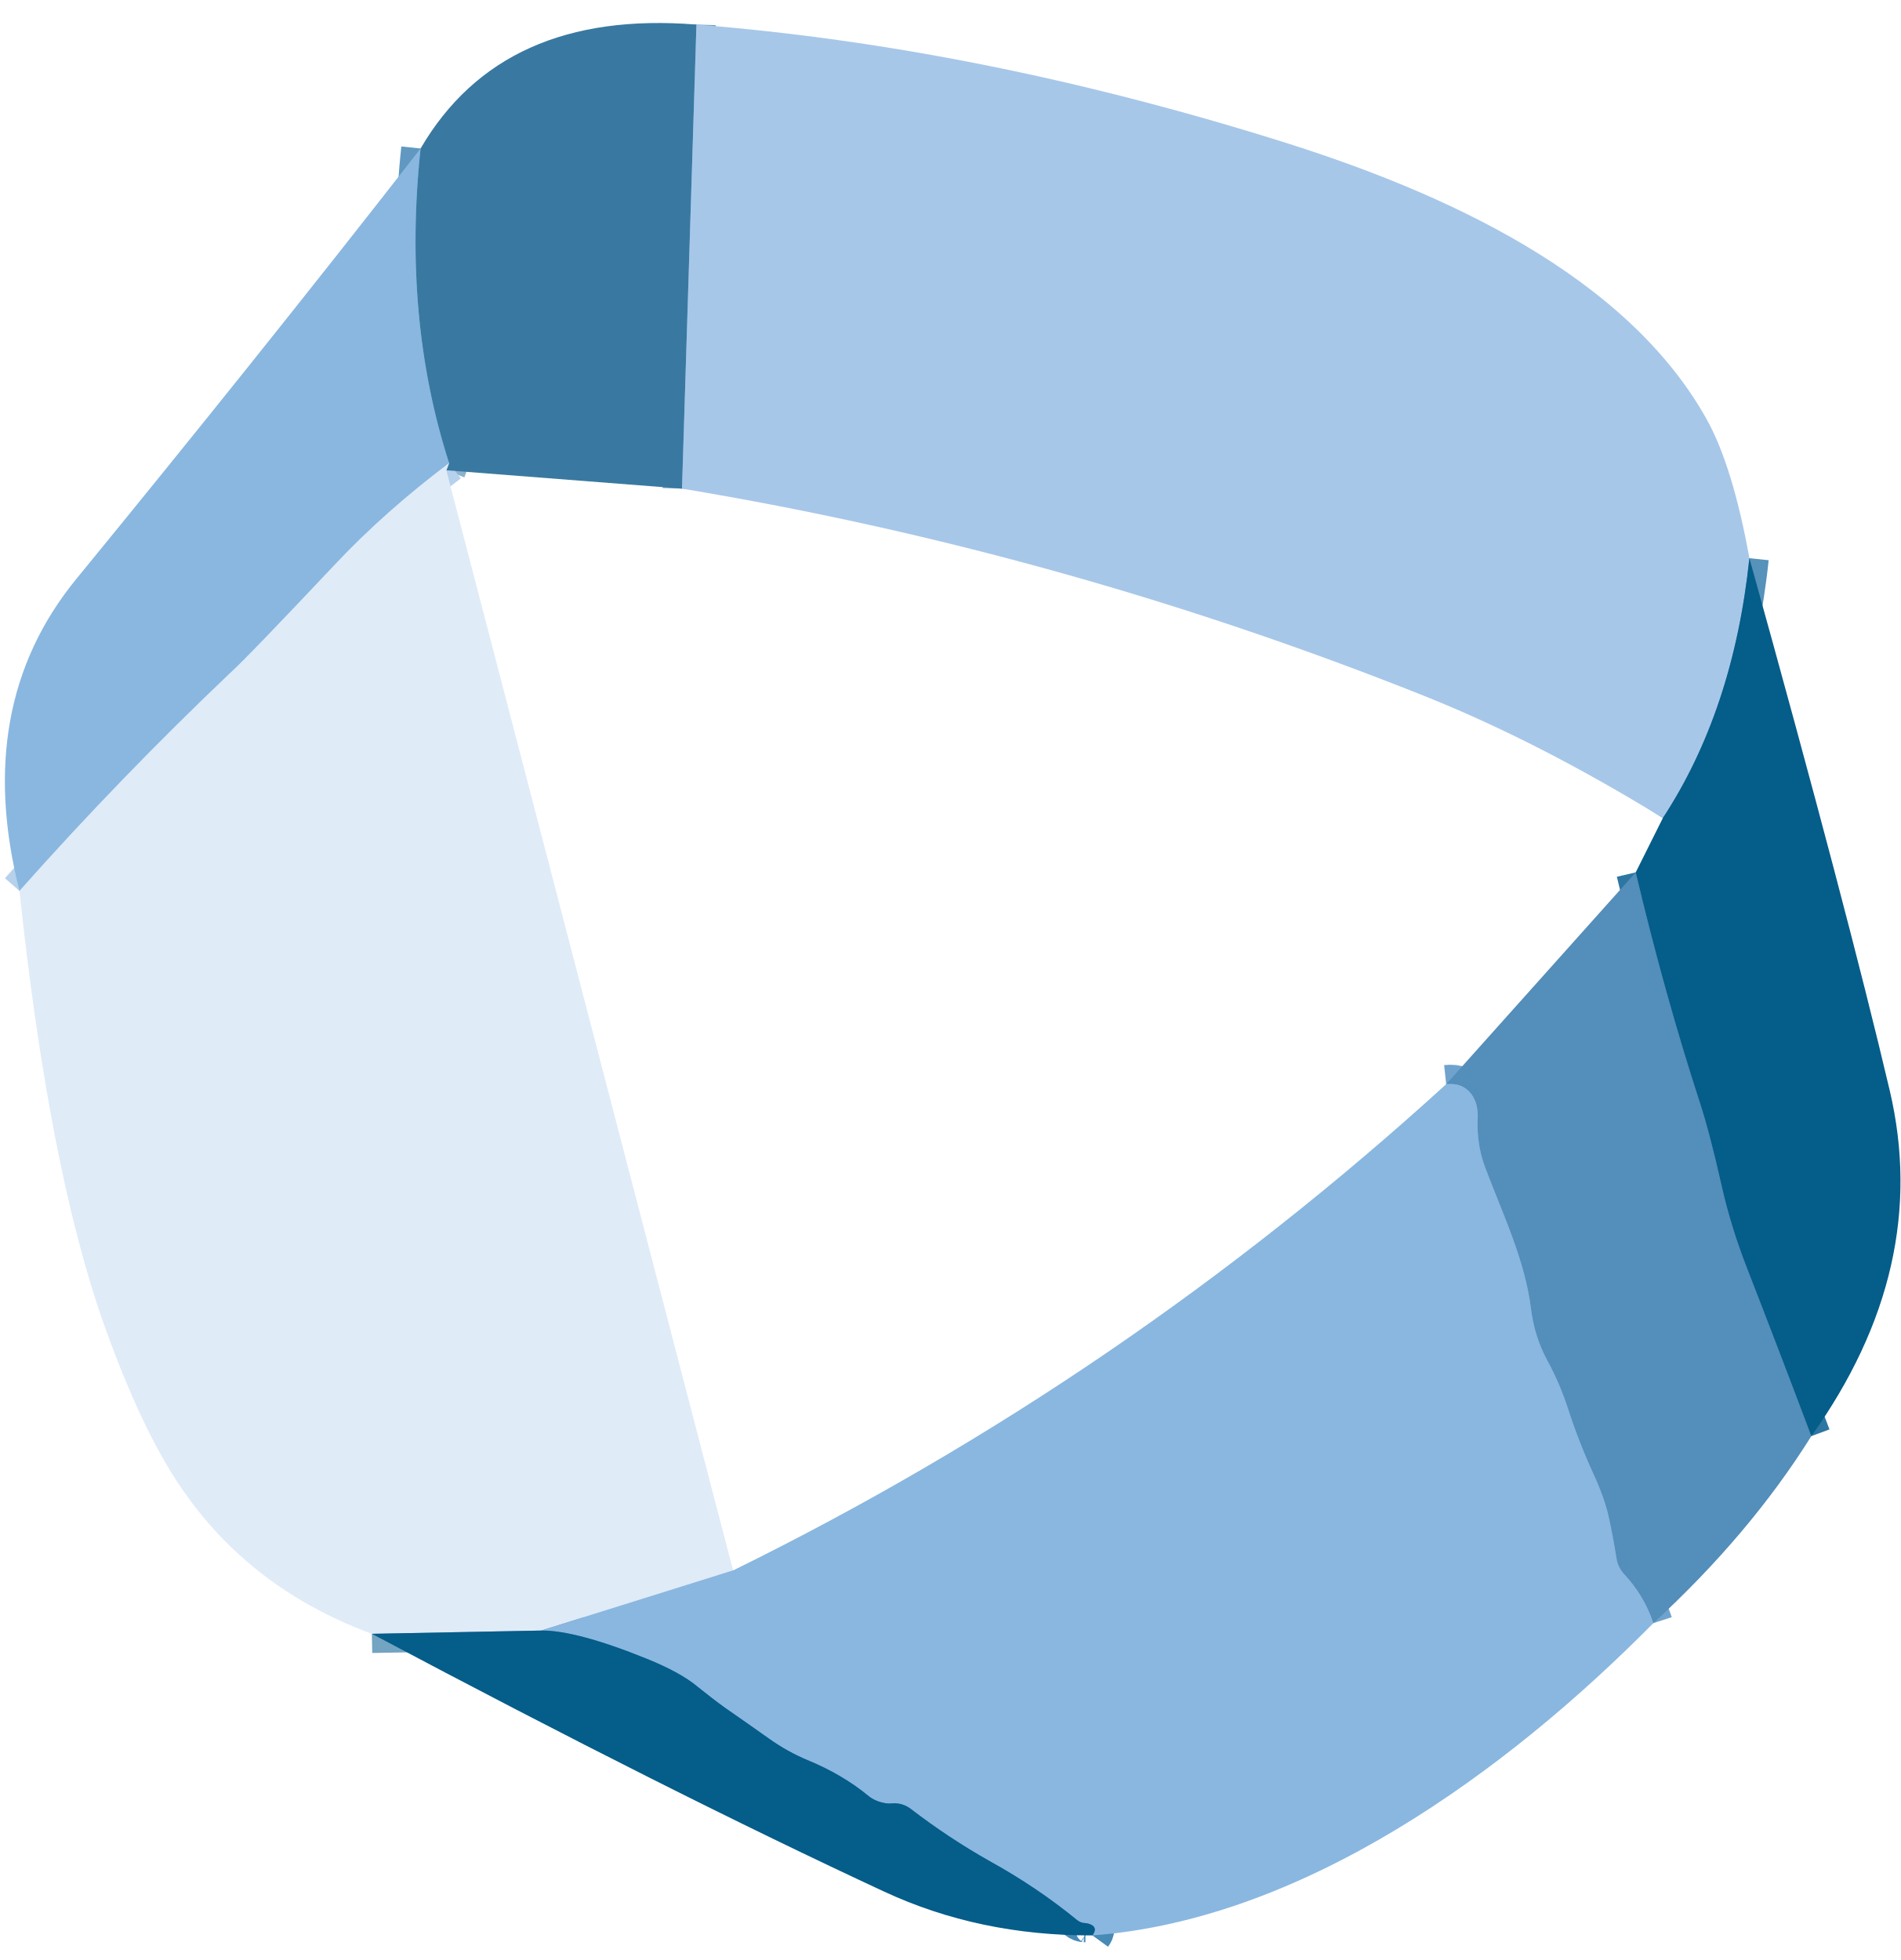
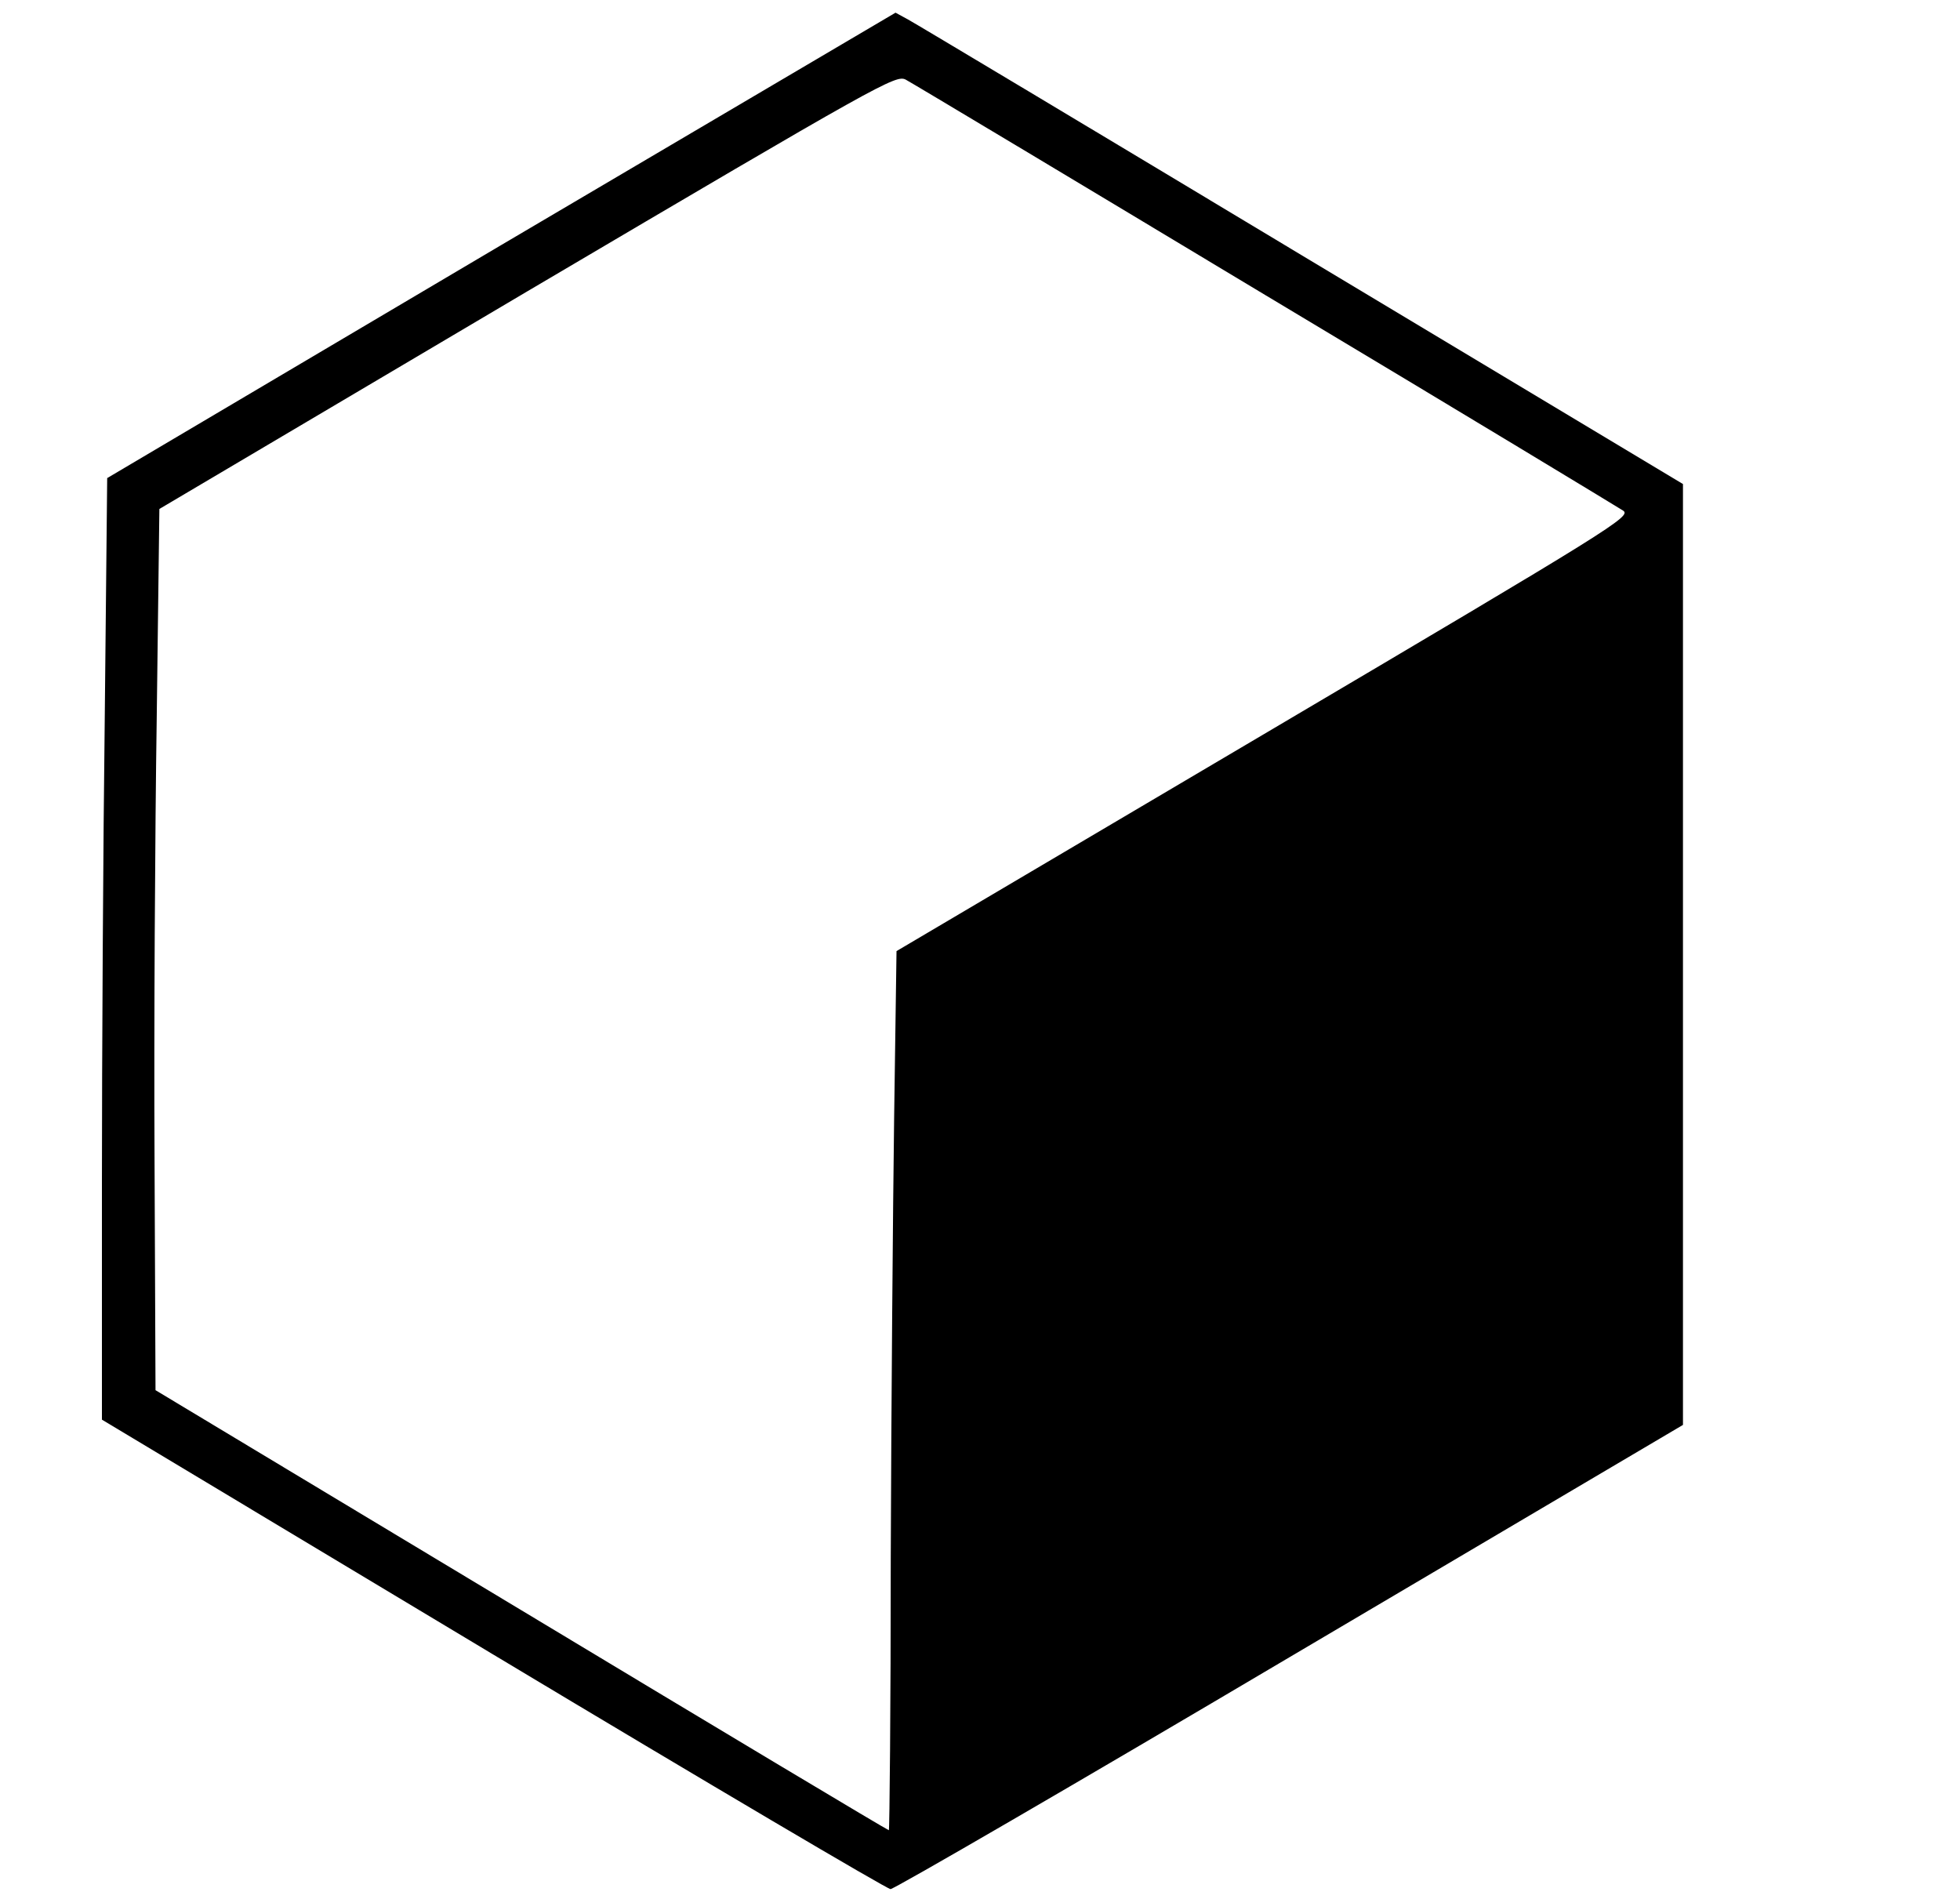
- <svg xmlns="http://www.w3.org/2000/svg" width="32px" height="33px" viewBox="0 0 32 33" version="1.1">
+ <svg xmlns="http://www.w3.org/2000/svg" width="32px" height="31px" viewBox="0 0 31 31" version="1.1">
  <g id="surface1">
-     <path style="fill:none;stroke-width:2;stroke-linecap:butt;stroke-linejoin:miter;stroke:rgb(43.922%,62.745%,77.255%);stroke-opacity:1;stroke-miterlimit:4;" d="M 139.566 11.984 L 138.823 36.154 " transform="matrix(0.326231,0,0,0.323233,-33.80406,-3.459611)" />
-     <path style="fill:none;stroke-width:2;stroke-linecap:butt;stroke-linejoin:miter;stroke:rgb(55.294%,69.804%,80.392%);stroke-opacity:1;stroke-miterlimit:4;" d="M 126.658 35.199 C 126.706 35.079 126.754 34.958 126.801 34.825 " transform="matrix(0.326231,0,0,0.323233,-33.80406,-3.459611)" />
-     <path style="fill:none;stroke-width:2;stroke-linecap:butt;stroke-linejoin:miter;stroke:rgb(38.039%,59.608%,75.686%);stroke-opacity:1;stroke-miterlimit:4;" d="M 126.801 34.825 C 125.197 29.797 124.706 24.335 125.329 18.438 " transform="matrix(0.326231,0,0,0.323233,-33.80406,-3.459611)" />
-     <path style="fill:none;stroke-width:2;stroke-linecap:butt;stroke-linejoin:miter;stroke:rgb(70.98%,81.961%,92.549%);stroke-opacity:1;stroke-miterlimit:4;" d="M 141.457 92.506 L 131.555 95.636 " transform="matrix(0.326231,0,0,0.323233,-33.80406,-3.459611)" />
-     <path style="fill:none;stroke-width:2;stroke-linecap:butt;stroke-linejoin:miter;stroke:rgb(45.098%,64.314%,75.686%);stroke-opacity:1;stroke-miterlimit:4;" d="M 131.555 95.636 L 122.814 95.805 " transform="matrix(0.326231,0,0,0.323233,-33.80406,-3.459611)" />
-     <path style="fill:none;stroke-width:2;stroke-linecap:butt;stroke-linejoin:miter;stroke:rgb(70.98%,81.961%,92.549%);stroke-opacity:1;stroke-miterlimit:4;" d="M 126.801 34.825 C 124.61 36.492 122.646 38.245 120.91 40.106 C 117.965 43.26 116.157 45.157 115.474 45.786 C 111.798 49.315 108.17 53.085 104.626 57.109 " transform="matrix(0.326231,0,0,0.323233,-33.80406,-3.459611)" />
-     <path style="fill:none;stroke-width:2;stroke-linecap:butt;stroke-linejoin:miter;stroke:rgb(33.725%,57.255%,72.549%);stroke-opacity:1;stroke-miterlimit:4;" d="M 193.915 39.78 C 193.364 45.085 191.867 49.593 189.449 53.315 " transform="matrix(0.326231,0,0,0.323233,-33.80406,-3.459611)" />
-     <path style="fill:none;stroke-width:2;stroke-linecap:butt;stroke-linejoin:miter;stroke:rgb(27.843%,54.118%,70.98%);stroke-opacity:1;stroke-miterlimit:4;" d="M 160.005 111.516 C 160.173 111.286 160.173 111.117 160.005 110.996 C 159.897 110.924 159.777 110.887 159.646 110.875 C 159.478 110.875 159.334 110.815 159.215 110.718 C 157.838 109.582 156.353 108.567 154.748 107.673 C 153.3 106.851 151.947 105.945 150.665 104.954 C 150.378 104.724 150.055 104.615 149.695 104.639 C 149.54 104.652 149.396 104.652 149.24 104.615 C 148.941 104.555 148.678 104.434 148.462 104.265 C 147.552 103.504 146.486 102.875 145.289 102.38 C 144.631 102.102 143.972 101.739 143.301 101.256 C 142.559 100.724 141.805 100.192 141.062 99.673 C 140.595 99.334 140.128 98.972 139.637 98.573 C 139.039 98.065 138.165 97.582 137.015 97.111 C 134.56 96.108 132.74 95.624 131.555 95.636 " transform="matrix(0.326231,0,0,0.323233,-33.80406,-3.459611)" />
-     <path style="fill:none;stroke-width:2;stroke-linecap:butt;stroke-linejoin:miter;stroke:rgb(17.647%,46.275%,63.529%);stroke-opacity:1;stroke-miterlimit:4;" d="M 197.112 85.509 C 195.963 82.427 194.849 79.503 193.783 76.735 C 193.244 75.333 192.801 73.907 192.478 72.445 C 192.059 70.572 191.688 69.146 191.365 68.155 C 190.143 64.372 189.042 60.372 188.048 56.143 " transform="matrix(0.326231,0,0,0.323233,-33.80406,-3.459611)" />
-     <path style="fill:none;stroke-width:2;stroke-linecap:butt;stroke-linejoin:miter;stroke:rgb(43.529%,63.922%,80.392%);stroke-opacity:1;stroke-miterlimit:4;" d="M 188.958 95.249 C 188.647 94.295 188.144 93.449 187.461 92.712 C 187.246 92.47 187.102 92.192 187.054 91.866 C 186.934 91.116 186.803 90.367 186.635 89.63 C 186.491 89.002 186.228 88.264 185.857 87.455 C 185.354 86.343 184.911 85.207 184.539 84.035 C 184.264 83.189 183.917 82.367 183.498 81.593 C 183.043 80.748 182.767 79.853 182.648 78.899 C 182.336 76.337 181.175 73.92 180.277 71.515 C 179.977 70.705 179.846 69.835 179.894 68.904 C 179.906 68.421 179.798 68.01 179.57 67.696 C 179.259 67.285 178.828 67.116 178.265 67.176 " transform="matrix(0.326231,0,0,0.323233,-33.80406,-3.459611)" />
-     <path style=" stroke:none;fill-rule:nonzero;fill:rgb(22.353%,47.451%,63.137%);fill-opacity:1;" d="M 11.727 0.414 L 11.484 8.227 L 7.516 7.918 C 7.531 7.879 7.547 7.84 7.562 7.797 C 7.039 6.172 6.879 4.406 7.082 2.5 C 7.996 0.934 9.543 0.238 11.727 0.414 Z M 11.727 0.414 " />
-     <path style=" stroke:none;fill-rule:nonzero;fill:rgb(65.49%,78.039%,91.373%);fill-opacity:1;" d="M 11.727 0.414 C 14.898 0.664 18.176 1.316 21.57 2.379 C 24.328 3.242 27.383 4.633 28.738 7.059 C 29.027 7.578 29.27 8.359 29.457 9.398 C 29.277 11.113 28.789 12.57 28 13.773 C 26.59 12.906 25.242 12.219 23.957 11.707 C 19.918 10.098 15.762 8.938 11.484 8.227 Z M 11.727 0.414 " />
-     <path style=" stroke:none;fill-rule:nonzero;fill:rgb(53.725%,71.765%,87.843%);fill-opacity:1;" d="M 7.082 2.5 C 6.879 4.406 7.039 6.172 7.562 7.797 C 6.848 8.336 6.207 8.902 5.641 9.504 C 4.68 10.523 4.09 11.137 3.867 11.34 C 2.668 12.48 1.484 13.699 0.328 15 C -0.199 12.918 0.121 11.164 1.293 9.738 C 3.234 7.367 5.168 4.957 7.082 2.5 Z M 7.082 2.5 " />
-     <path style=" stroke:none;fill-rule:nonzero;fill:rgb(87.843%,92.157%,97.255%);fill-opacity:1;" d="M 7.562 7.797 C 7.547 7.84 7.531 7.879 7.516 7.918 L 12.344 26.441 L 9.113 27.453 L 6.262 27.508 C 4.82 26.977 3.711 26.094 2.934 24.871 C 2.52 24.223 2.121 23.344 1.73 22.242 C 1.125 20.508 0.656 18.094 0.328 15 C 1.484 13.699 2.668 12.48 3.867 11.34 C 4.09 11.137 4.68 10.523 5.641 9.504 C 6.207 8.902 6.848 8.336 7.562 7.797 Z M 7.562 7.797 " />
-     <path style=" stroke:none;fill-rule:nonzero;fill:rgb(1.961%,36.471%,53.725%);fill-opacity:1;" d="M 29.457 9.398 C 30.562 13.367 31.348 16.352 31.82 18.359 C 32.289 20.352 31.848 22.289 30.5 24.18 C 30.125 23.184 29.762 22.238 29.414 21.344 C 29.238 20.891 29.094 20.43 28.988 19.957 C 28.852 19.352 28.73 18.891 28.625 18.57 C 28.227 17.348 27.867 16.055 27.543 14.688 L 28 13.773 C 28.789 12.57 29.277 11.113 29.457 9.398 Z M 29.457 9.398 " />
-     <path style=" stroke:none;fill-rule:nonzero;fill:rgb(32.941%,55.686%,72.941%);fill-opacity:1;" d="M 27.543 14.688 C 27.867 16.055 28.227 17.348 28.625 18.57 C 28.73 18.891 28.852 19.352 28.988 19.957 C 29.094 20.43 29.238 20.891 29.414 21.344 C 29.762 22.238 30.125 23.184 30.5 24.18 C 29.805 25.289 28.918 26.336 27.84 27.328 C 27.738 27.02 27.574 26.746 27.352 26.508 C 27.281 26.43 27.234 26.34 27.219 26.234 C 27.18 25.992 27.137 25.75 27.082 25.512 C 27.035 25.309 26.949 25.07 26.828 24.809 C 26.664 24.449 26.52 24.082 26.398 23.703 C 26.309 23.43 26.195 23.164 26.059 22.914 C 25.91 22.641 25.82 22.352 25.781 22.043 C 25.68 21.215 25.301 20.434 25.008 19.656 C 24.91 19.395 24.867 19.113 24.883 18.812 C 24.887 18.656 24.852 18.523 24.777 18.422 C 24.676 18.289 24.535 18.234 24.352 18.254 Z M 27.543 14.688 " />
-     <path style=" stroke:none;fill-rule:nonzero;fill:rgb(53.725%,71.765%,87.843%);fill-opacity:1;" d="M 24.352 18.254 C 24.535 18.234 24.676 18.289 24.777 18.422 C 24.852 18.523 24.887 18.656 24.883 18.812 C 24.867 19.113 24.91 19.395 25.008 19.656 C 25.301 20.434 25.68 21.215 25.781 22.043 C 25.82 22.352 25.91 22.641 26.059 22.914 C 26.195 23.164 26.309 23.43 26.398 23.703 C 26.52 24.082 26.664 24.449 26.828 24.809 C 26.949 25.07 27.035 25.309 27.082 25.512 C 27.137 25.75 27.18 25.992 27.219 26.234 C 27.234 26.34 27.281 26.43 27.352 26.508 C 27.574 26.746 27.738 27.02 27.84 27.328 C 25.367 29.832 21.938 32.324 18.395 32.586 C 18.449 32.512 18.449 32.457 18.395 32.418 C 18.359 32.395 18.32 32.383 18.277 32.379 C 18.223 32.379 18.176 32.359 18.137 32.328 C 17.688 31.961 17.203 31.633 16.68 31.344 C 16.207 31.078 15.766 30.785 15.348 30.465 C 15.254 30.391 15.148 30.355 15.031 30.363 C 14.98 30.367 14.934 30.367 14.883 30.355 C 14.785 30.336 14.699 30.297 14.629 30.242 C 14.332 29.996 13.984 29.793 13.594 29.633 C 13.379 29.543 13.164 29.426 12.945 29.27 C 12.703 29.098 12.457 28.926 12.215 28.758 C 12.062 28.648 11.91 28.531 11.75 28.402 C 11.555 28.238 11.27 28.082 10.895 27.93 C 10.094 27.605 9.5 27.449 9.113 27.453 L 12.344 26.441 C 16.73 24.285 20.73 21.555 24.352 18.254 Z M 24.352 18.254 " />
-     <path style=" stroke:none;fill-rule:nonzero;fill:rgb(1.961%,36.471%,53.725%);fill-opacity:1;" d="M 9.113 27.453 C 9.5 27.449 10.094 27.605 10.895 27.93 C 11.27 28.082 11.555 28.238 11.75 28.402 C 11.91 28.531 12.062 28.648 12.215 28.758 C 12.457 28.926 12.703 29.098 12.945 29.27 C 13.164 29.426 13.379 29.543 13.594 29.633 C 13.984 29.793 14.332 29.996 14.629 30.242 C 14.699 30.297 14.785 30.336 14.883 30.355 C 14.934 30.367 14.98 30.367 15.031 30.363 C 15.148 30.355 15.254 30.391 15.348 30.465 C 15.766 30.785 16.207 31.078 16.68 31.344 C 17.203 31.633 17.688 31.961 18.137 32.328 C 18.176 32.359 18.223 32.379 18.277 32.379 C 18.32 32.383 18.359 32.395 18.395 32.418 C 18.449 32.457 18.449 32.512 18.395 32.586 C 17.121 32.59 15.953 32.344 14.887 31.848 C 12.504 30.742 9.629 29.297 6.262 27.508 Z M 9.113 27.453 " />
+     <path style=" stroke:none;fill-rule:nonzero;fill:rgb(0%,0%,0%);fill-opacity:1;" d="M 7.684 4 L 1.25 7.805 L 1.211 11.652 C 1.184 13.773 1.164 17.234 1.164 19.34 L 1.164 23.176 L 7.555 27.012 C 11.07 29.121 13.984 30.84 14.039 30.84 C 14.098 30.84 17.027 29.141 20.559 27.051 L 26.977 23.262 L 26.977 7.902 L 20.754 4.168 C 17.336 2.113 14.438 0.379 14.328 0.32 L 14.121 0.207 Z M 20.156 4.816 C 23.297 6.695 25.922 8.285 26 8.336 C 26.137 8.43 25.871 8.598 20.137 11.984 L 14.137 15.527 L 14.098 18.254 C 14.078 19.75 14.051 22.977 14.043 25.426 C 14.043 27.879 14.023 29.879 14.012 29.879 C 13.992 29.879 11.297 28.266 8.008 26.285 L 2.039 22.695 L 2.023 18.902 C 2.012 16.812 2.031 13.578 2.059 11.703 L 2.102 8.309 L 8.113 4.754 C 13.902 1.34 14.129 1.215 14.289 1.301 C 14.379 1.348 17.02 2.93 20.156 4.816 Z M 20.156 4.816 " />
  </g>
</svg>
